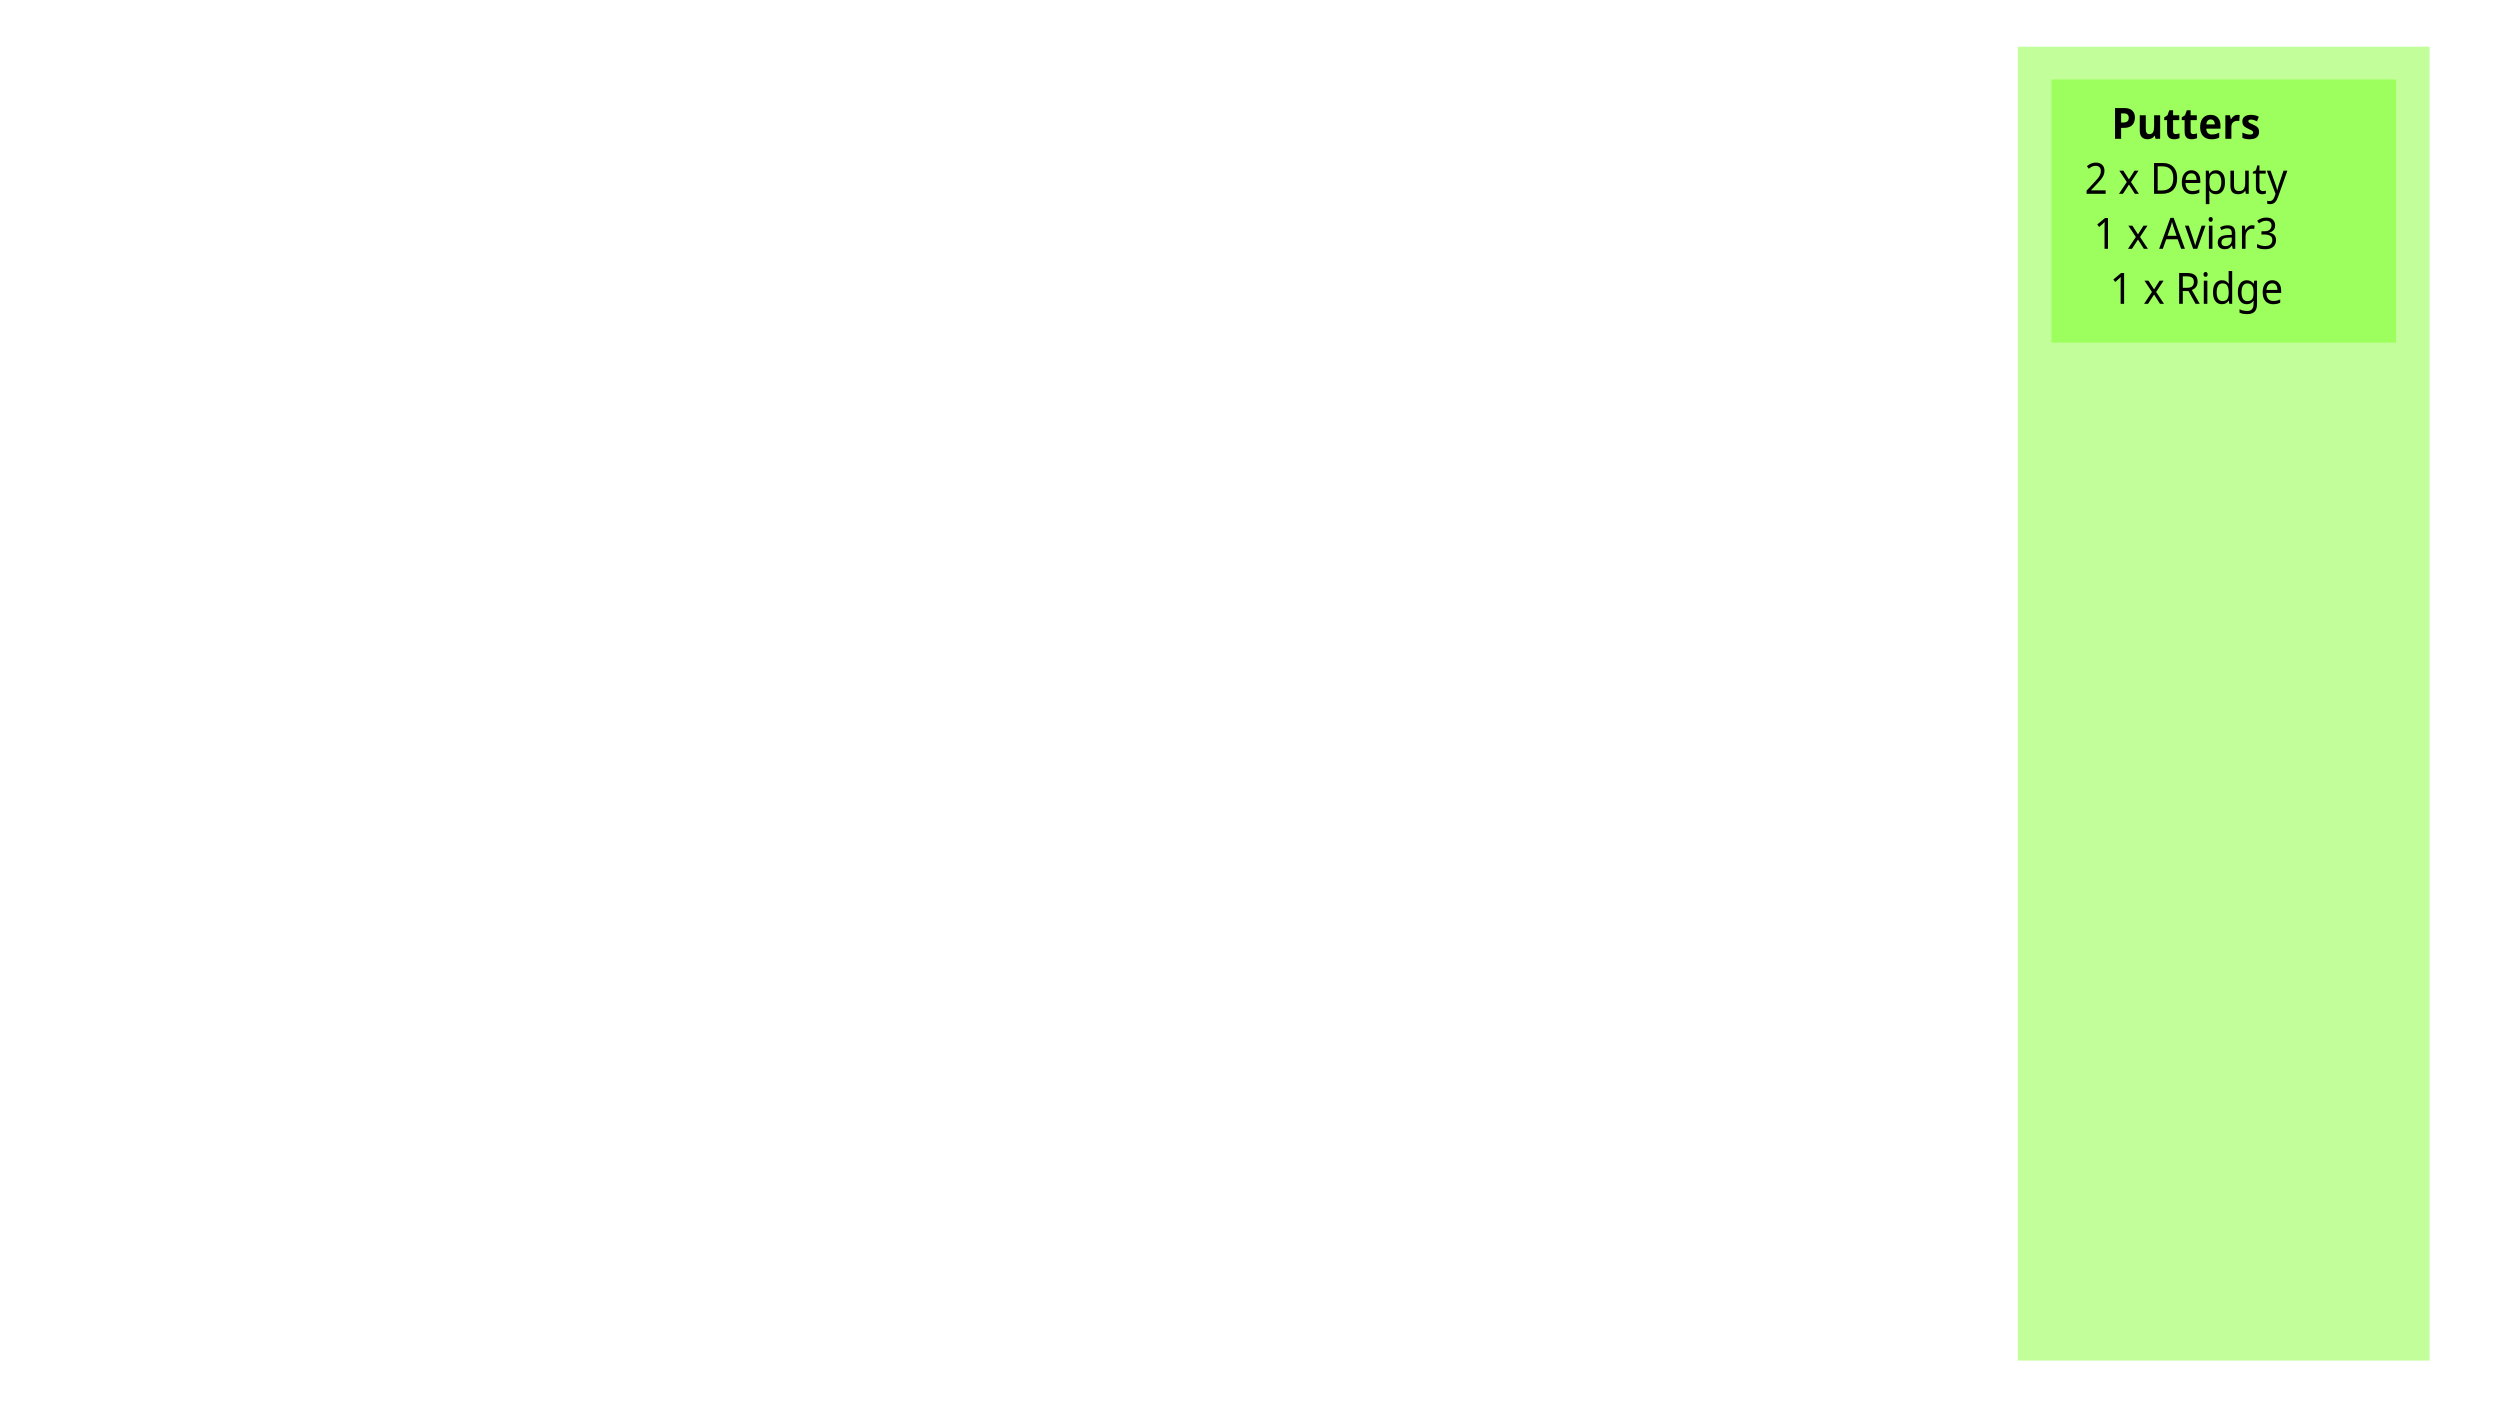
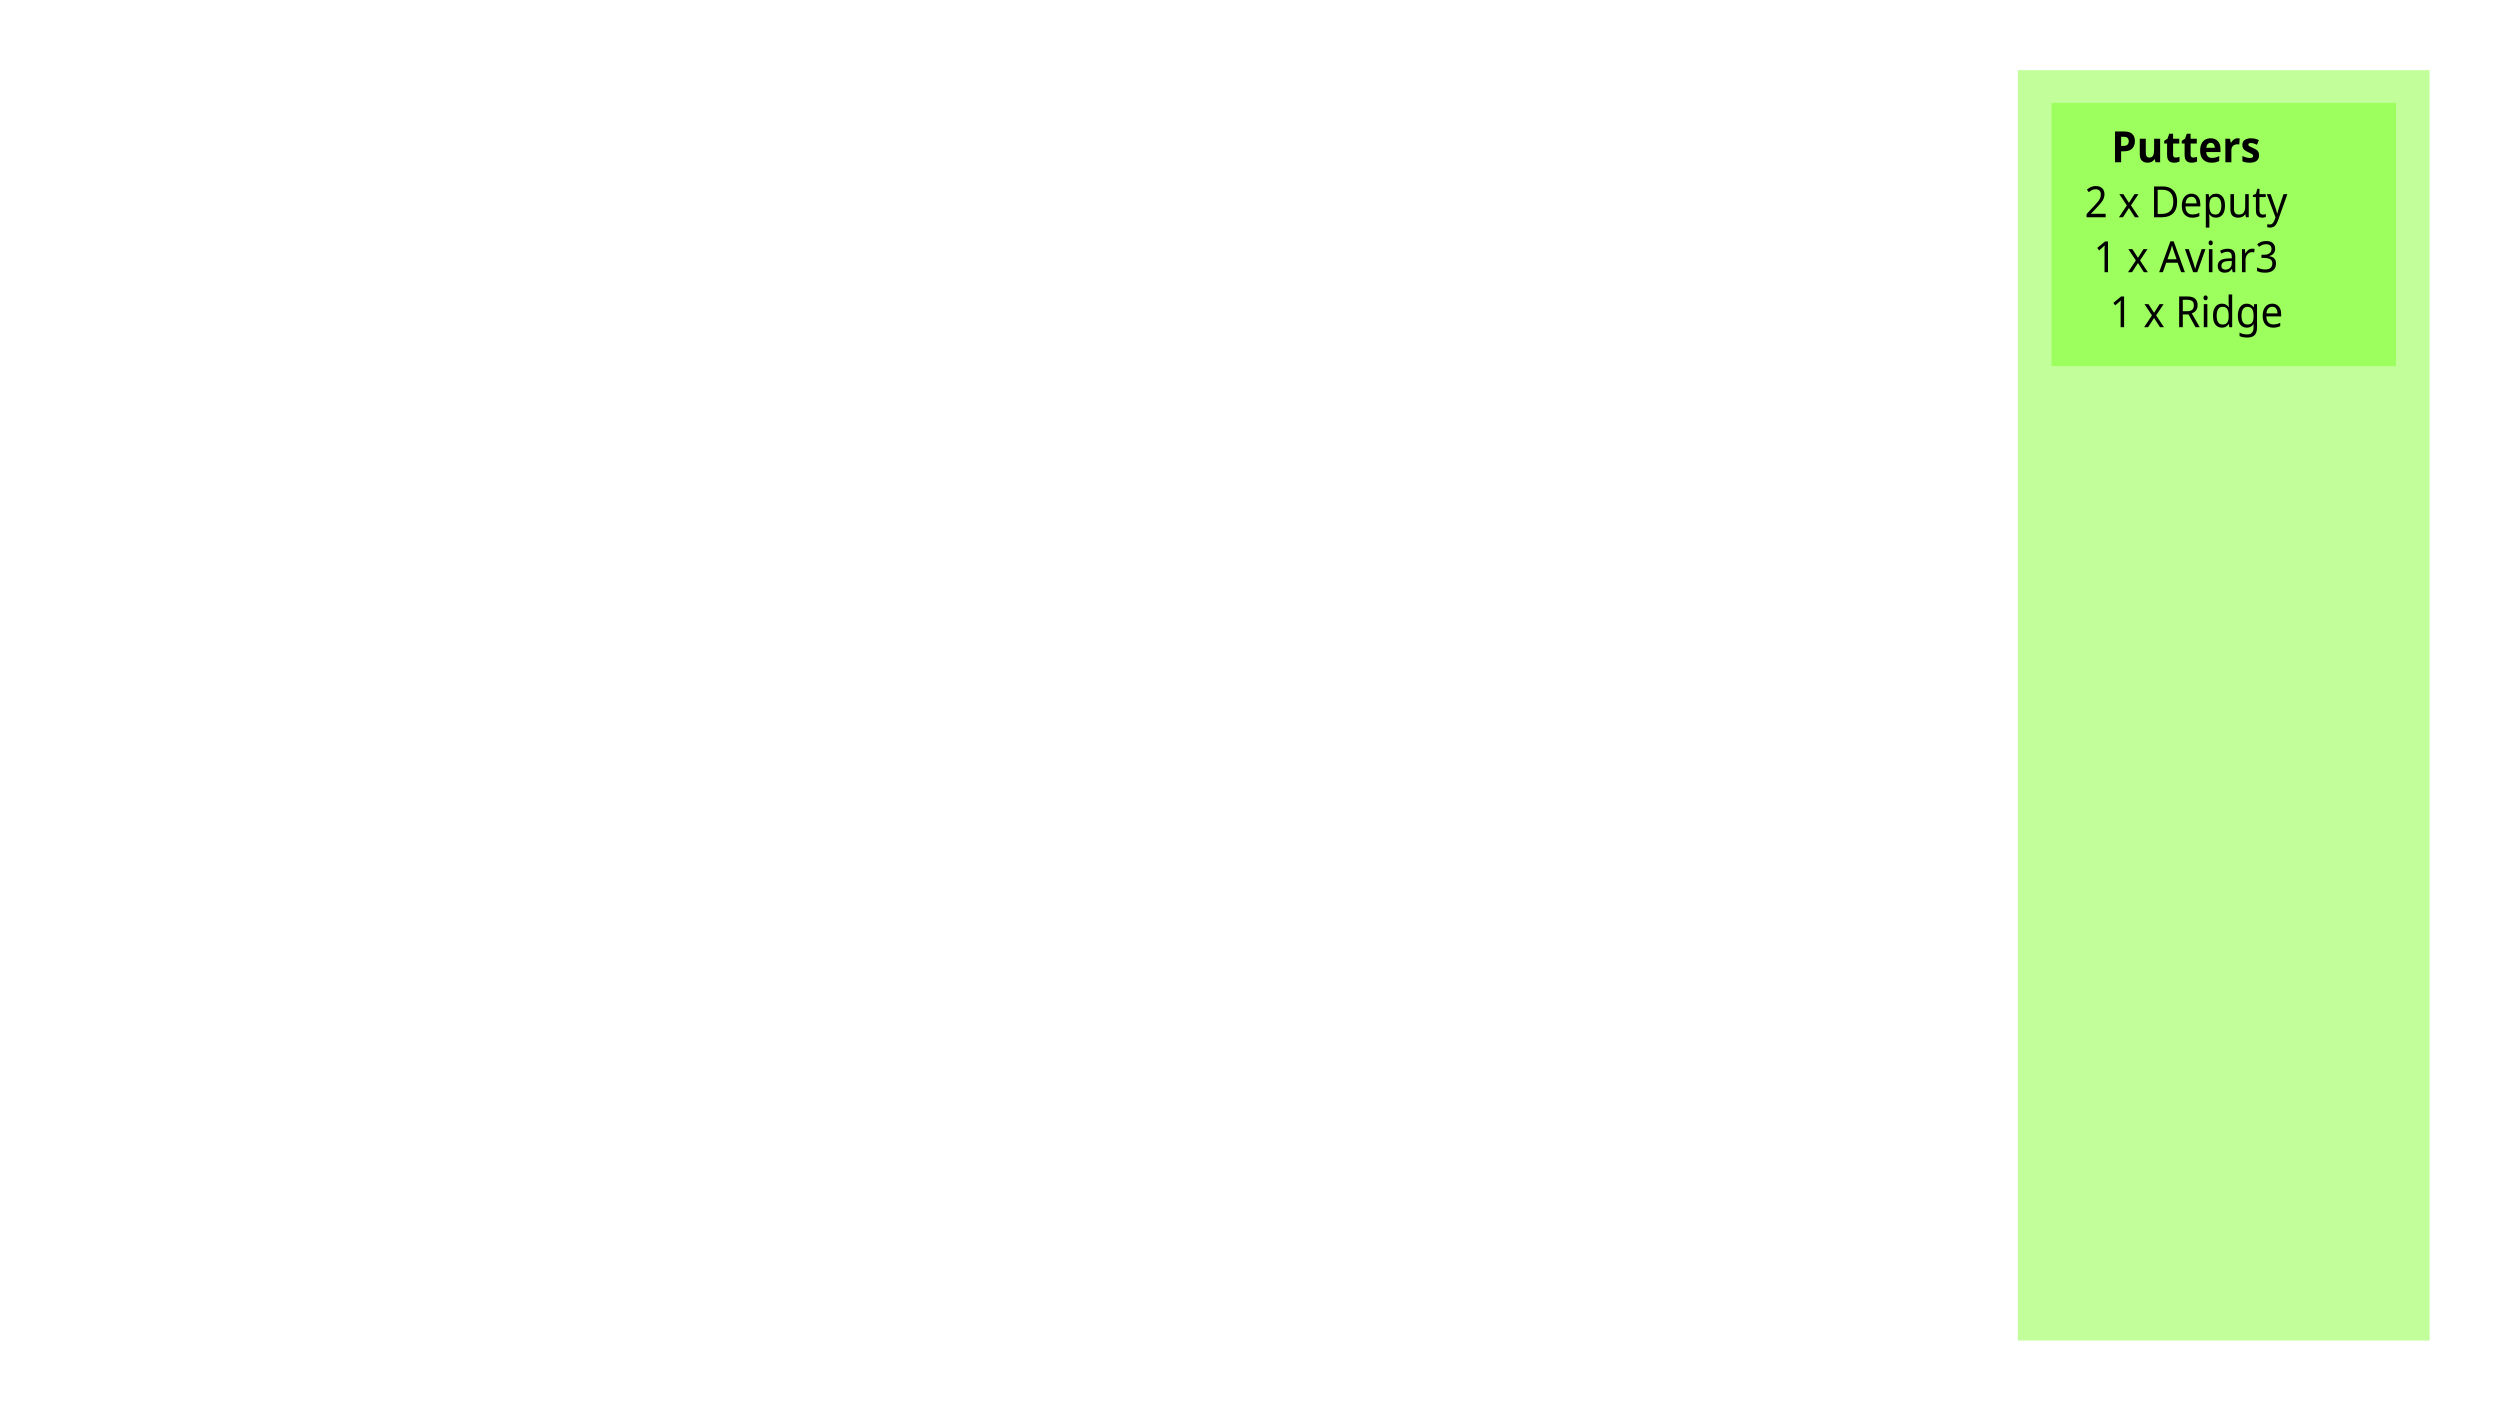
<svg xmlns="http://www.w3.org/2000/svg" width="1920px" height="1080px" viewBox="0 0 1920 1080" version="1.1" id="SVGRoot">
  <defs id="defs815">
    <filter style="color-interpolation-filters:sRGB" id="filter5205" x="-0.037" width="1.074" y="-0.007" height="1.014">
      <feGaussianBlur stdDeviation="2.946" id="feGaussianBlur5207" />
    </filter>
    <clipPath clipPathUnits="userSpaceOnUse" id="clipPath904">
      <g id="use906">
        <rect style="opacity:1;fill:#0000c0;fill-opacity:0.29;stroke-width:1.026" id="rect1100" width="316.222" height="1019.38" x="1574.17" y="28.324" />
        <rect style="opacity:1;fill:#0000c0;fill-opacity:0.29;stroke-width:0.389" id="rect1102" width="264.578" height="175.591" x="1599.993" y="53.749" />
        <rect style="opacity:1;fill:#0000c0;fill-opacity:0.29;stroke-width:0.445" id="rect1104" width="264.578" height="228.824" x="1599.993" y="255.28" />
        <rect style="opacity:1;fill:#0000c0;fill-opacity:0.29;stroke-width:0.448" id="rect1106" width="264.578" height="232.797" x="1599.993" y="507.145" />
        <rect style="opacity:1;fill:#0000c0;fill-opacity:0.29;stroke-width:0.477" id="rect1108" width="264.578" height="263.783" x="1599.993" y="762.189" />
      </g>
    </clipPath>
    <clipPath clipPathUnits="userSpaceOnUse" id="clipPath943">
      <g id="use945">
        <g clip-path="url(#clipPath904)" id="g992">
          <g id="g990">
            <rect style="opacity:1;fill:#0000c0;fill-opacity:0.29;stroke-width:1.026" id="rect980" width="316.222" height="1019.38" x="1574.17" y="28.324" />
            <rect style="opacity:1;fill:#0000c0;fill-opacity:0.29;stroke-width:0.389" id="rect982" width="264.578" height="175.591" x="1599.993" y="53.749" />
            <rect style="opacity:1;fill:#0000c0;fill-opacity:0.29;stroke-width:0.445" id="rect984" width="264.578" height="228.824" x="1599.993" y="255.28" />
            <rect style="opacity:1;fill:#0000c0;fill-opacity:0.29;stroke-width:0.448" id="rect986" width="264.578" height="232.797" x="1599.993" y="507.145" />
            <rect style="opacity:1;fill:#0000c0;fill-opacity:0.29;stroke-width:0.477" id="rect988" width="264.578" height="263.783" x="1599.993" y="762.189" />
          </g>
        </g>
        <text transform="scale(0.9678223,1.033248)" id="text1040" y="82.981" x="1789.028" style="font-style:normal;font-weight:normal;font-size:32.052px;line-height:1.25;font-family:sans-serif;letter-spacing:0px;word-spacing:0px;fill:#000000;fill-opacity:1;stroke:none;stroke-width:0.801" xml:space="preserve">
          <tspan style="font-style:normal;font-variant:normal;font-weight:bold;font-stretch:normal;font-family:'Noto Sans';-inkscape-font-specification:'Noto Sans';text-align:center;text-anchor:middle;stroke-width:0.801" y="82.981" x="1789.028" id="tspan994">Putters</tspan>
          <tspan style="font-style:normal;font-variant:normal;font-weight:normal;font-stretch:normal;font-family:'Noto Sans';-inkscape-font-specification:'Noto Sans';text-align:center;text-anchor:middle;stroke-width:0.801" id="tspan996" y="123.851" x="1789.028">P2</tspan>
          <tspan style="font-style:normal;font-variant:normal;font-weight:normal;font-stretch:normal;font-family:'Noto Sans';-inkscape-font-specification:'Noto Sans';text-align:center;text-anchor:middle;stroke-width:0.801" id="tspan998" y="164.721" x="1789.028">P3X</tspan>
          <tspan style="font-style:normal;font-variant:normal;font-weight:normal;font-stretch:normal;font-family:'Noto Sans';-inkscape-font-specification:'Noto Sans';text-align:center;text-anchor:middle;stroke-width:0.801" id="tspan1000" y="205.591" x="1789.028">Aviar</tspan>
          <tspan style="font-style:normal;font-variant:normal;font-weight:normal;font-stretch:normal;font-family:'Noto Sans';-inkscape-font-specification:'Noto Sans';text-align:center;text-anchor:middle;stroke-width:0.801" id="tspan1002" y="245.656" x="1789.028" />
          <tspan style="font-style:normal;font-variant:normal;font-weight:bold;font-stretch:normal;font-family:'Noto Sans';-inkscape-font-specification:'Noto Sans';text-align:center;text-anchor:middle;stroke-width:0.801" id="tspan1004" y="286.526" x="1789.028">Mid-ranges</tspan>
          <tspan id="tspan1006" style="font-style:normal;font-variant:normal;font-weight:normal;font-stretch:normal;font-family:'Noto Sans';-inkscape-font-specification:'Noto Sans';text-align:center;text-anchor:middle;stroke-width:0.801" y="327.396" x="1789.028">Matrix</tspan>
          <tspan style="font-style:normal;font-variant:normal;font-weight:normal;font-stretch:normal;font-family:'Noto Sans';-inkscape-font-specification:'Noto Sans';text-align:center;text-anchor:middle;stroke-width:0.801" id="tspan1008" y="368.265" x="1789.028">Shark3</tspan>
          <tspan style="font-style:normal;font-variant:normal;font-weight:normal;font-stretch:normal;font-family:'Noto Sans';-inkscape-font-specification:'Noto Sans';text-align:center;text-anchor:middle;stroke-width:0.801" id="tspan1010" y="409.135" x="1789.028">MD4</tspan>
          <tspan style="font-style:normal;font-variant:normal;font-weight:normal;font-stretch:normal;font-family:'Noto Sans';-inkscape-font-specification:'Noto Sans';text-align:center;text-anchor:middle;stroke-width:0.801" id="tspan1012" y="450.005" x="1789.028">Justice</tspan>
          <tspan style="font-style:normal;font-variant:normal;font-weight:normal;font-stretch:normal;font-family:'Noto Sans';-inkscape-font-specification:'Noto Sans';text-align:center;text-anchor:middle;stroke-width:0.801" id="tspan1014" y="490.07" x="1789.028" />
          <tspan style="font-style:normal;font-variant:normal;font-weight:bold;font-stretch:normal;font-family:'Noto Sans';-inkscape-font-specification:'Noto Sans';text-align:center;text-anchor:middle;stroke-width:0.801" id="tspan1016" y="530.94" x="1789.028">Fairway drivers</tspan>
          <tspan id="tspan1018" style="font-style:normal;font-variant:normal;font-weight:normal;font-stretch:normal;font-family:'Noto Sans';-inkscape-font-specification:'Noto Sans';text-align:center;text-anchor:middle;stroke-width:0.801" y="571.81" x="1789.028">FD2</tspan>
          <tspan style="font-style:normal;font-variant:normal;font-weight:normal;font-stretch:normal;font-family:'Noto Sans';-inkscape-font-specification:'Noto Sans';text-align:center;text-anchor:middle;stroke-width:0.801" id="tspan1020" y="612.679" x="1789.028">Underworld</tspan>
          <tspan style="font-style:normal;font-variant:normal;font-weight:normal;font-stretch:normal;font-family:'Noto Sans';-inkscape-font-specification:'Noto Sans';text-align:center;text-anchor:middle;stroke-width:0.801" id="tspan1022" y="653.549" x="1789.028">Getaway</tspan>
          <tspan style="font-style:normal;font-variant:normal;font-weight:normal;font-stretch:normal;font-family:'Noto Sans';-inkscape-font-specification:'Noto Sans';text-align:center;text-anchor:middle;stroke-width:0.801" id="tspan1024" y="694.419" x="1789.028">Thunderbird</tspan>
          <tspan style="font-style:normal;font-variant:normal;font-weight:normal;font-stretch:normal;font-family:'Noto Sans';-inkscape-font-specification:'Noto Sans';text-align:center;text-anchor:middle;stroke-width:0.801" id="tspan1026" y="734.484" x="1789.028" />
          <tspan style="font-style:normal;font-variant:normal;font-weight:bold;font-stretch:normal;font-family:'Noto Sans';-inkscape-font-specification:'Noto Sans';text-align:center;text-anchor:middle;stroke-width:0.801" id="tspan1028" y="775.354" x="1789.028">Distance drivers</tspan>
          <tspan id="tspan1030" style="font-style:normal;font-variant:normal;font-weight:normal;font-stretch:normal;font-family:'Noto Sans';-inkscape-font-specification:'Noto Sans';text-align:center;text-anchor:middle;stroke-width:0.801" y="816.224" x="1789.028">Sorcerer</tspan>
          <tspan style="font-style:normal;font-variant:normal;font-weight:normal;font-stretch:normal;font-family:'Noto Sans';-inkscape-font-specification:'Noto Sans';text-align:center;text-anchor:middle;stroke-width:0.801" id="tspan1032" y="857.094" x="1789.028">Destroyer</tspan>
          <tspan style="font-style:normal;font-variant:normal;font-weight:normal;font-stretch:normal;font-family:'Noto Sans';-inkscape-font-specification:'Noto Sans';text-align:center;text-anchor:middle;stroke-width:0.801" id="tspan1034" y="897.963" x="1789.028">PD2</tspan>
          <tspan style="font-style:normal;font-variant:normal;font-weight:normal;font-stretch:normal;font-family:'Noto Sans';-inkscape-font-specification:'Noto Sans';text-align:center;text-anchor:middle;stroke-width:0.801" id="tspan1036" y="938.833" x="1789.028">World</tspan>
          <tspan style="font-style:normal;font-variant:normal;font-weight:normal;font-stretch:normal;font-family:'Noto Sans';-inkscape-font-specification:'Noto Sans';text-align:center;text-anchor:middle;stroke-width:0.801" id="tspan1038" y="979.703" x="1789.028">Queen</tspan>
        </text>
      </g>
    </clipPath>
    <clipPath clipPathUnits="userSpaceOnUse" id="clipPath1921">
      <g id="use1923">
        <rect y="257.266" x="1599.993" height="228.824" width="264.578" id="rect2080" style="opacity:1;fill:#0000c0;fill-opacity:0.29;stroke-width:0.445" />
        <text xml:space="preserve" style="font-style:normal;font-weight:normal;font-size:32.052px;line-height:1.25;font-family:sans-serif;letter-spacing:0px;word-spacing:0px;fill:#000000;fill-opacity:1;stroke:none;stroke-width:0.801" x="1789.028" y="287.113" id="text2092" transform="scale(0.9678223,1.033248)">
          <tspan x="1789.028" y="287.113" id="tspan2082" style="font-style:normal;font-variant:normal;font-weight:bold;font-stretch:normal;font-family:'Noto Sans';-inkscape-font-specification:'Noto Sans';text-align:center;text-anchor:middle;stroke-width:0.801">Mid-ranges</tspan>
          <tspan x="1789.028" y="327.983" style="font-style:normal;font-variant:normal;font-weight:normal;font-stretch:normal;font-family:'Noto Sans';-inkscape-font-specification:'Noto Sans';text-align:center;text-anchor:middle;stroke-width:0.801" id="tspan2084">Matrix</tspan>
          <tspan x="1789.028" y="368.853" id="tspan2086" style="font-style:normal;font-variant:normal;font-weight:normal;font-stretch:normal;font-family:'Noto Sans';-inkscape-font-specification:'Noto Sans';text-align:center;text-anchor:middle;stroke-width:0.801">Shark3</tspan>
          <tspan x="1789.028" y="409.723" id="tspan2088" style="font-style:normal;font-variant:normal;font-weight:normal;font-stretch:normal;font-family:'Noto Sans';-inkscape-font-specification:'Noto Sans';text-align:center;text-anchor:middle;stroke-width:0.801">MD4</tspan>
          <tspan x="1789.028" y="450.593" id="tspan2090" style="font-style:normal;font-variant:normal;font-weight:normal;font-stretch:normal;font-family:'Noto Sans';-inkscape-font-specification:'Noto Sans';text-align:center;text-anchor:middle;stroke-width:0.801">Justice</tspan>
        </text>
      </g>
    </clipPath>
    <clipPath clipPathUnits="userSpaceOnUse" id="clipPath1936">
      <g id="use1938">
        <rect y="520.368" x="1599.993" height="221.56" width="264.578" id="rect2057" style="opacity:1;fill:#0000c0;fill-opacity:0.29;stroke-width:0.437" />
        <text xml:space="preserve" style="font-style:normal;font-weight:normal;font-size:32.052px;line-height:1.25;font-family:sans-serif;letter-spacing:0px;word-spacing:0px;fill:#000000;fill-opacity:1;stroke:none;stroke-width:0.801" x="1789.028" y="541.119" id="text2069" transform="scale(0.9678223,1.033248)">
          <tspan x="1789.028" y="541.119" id="tspan2059" style="font-style:normal;font-variant:normal;font-weight:bold;font-stretch:normal;font-family:'Noto Sans';-inkscape-font-specification:'Noto Sans';text-align:center;text-anchor:middle;stroke-width:0.801">Fairway drivers</tspan>
          <tspan x="1789.028" y="581.989" style="font-style:normal;font-variant:normal;font-weight:normal;font-stretch:normal;font-family:'Noto Sans';-inkscape-font-specification:'Noto Sans';text-align:center;text-anchor:middle;stroke-width:0.801" id="tspan2061">FD2</tspan>
          <tspan x="1789.028" y="622.859" id="tspan2063" style="font-style:normal;font-variant:normal;font-weight:normal;font-stretch:normal;font-family:'Noto Sans';-inkscape-font-specification:'Noto Sans';text-align:center;text-anchor:middle;stroke-width:0.801">Underworld</tspan>
          <tspan x="1789.028" y="663.728" id="tspan2065" style="font-style:normal;font-variant:normal;font-weight:normal;font-stretch:normal;font-family:'Noto Sans';-inkscape-font-specification:'Noto Sans';text-align:center;text-anchor:middle;stroke-width:0.801">Getaway</tspan>
          <tspan x="1789.028" y="704.598" id="tspan2067" style="font-style:normal;font-variant:normal;font-weight:normal;font-stretch:normal;font-family:'Noto Sans';-inkscape-font-specification:'Noto Sans';text-align:center;text-anchor:middle;stroke-width:0.801">Thunderbird</tspan>
        </text>
      </g>
    </clipPath>
    <clipPath clipPathUnits="userSpaceOnUse" id="clipPath1952">
      <g id="use1954">
        <rect y="764.175" x="1599.993" height="263.783" width="264.578" id="rect2031" style="opacity:1;fill:#0000c0;fill-opacity:0.29;stroke-width:0.477" />
        <text xml:space="preserve" style="font-style:normal;font-weight:normal;font-size:32.052px;line-height:1.25;font-family:sans-serif;letter-spacing:0px;word-spacing:0px;fill:#000000;fill-opacity:1;stroke:none;stroke-width:0.801" x="1789.028" y="774.514" id="text2045" transform="scale(0.9678223,1.033248)">
          <tspan x="1789.028" y="774.514" id="tspan2033" style="font-style:normal;font-variant:normal;font-weight:bold;font-stretch:normal;font-family:'Noto Sans';-inkscape-font-specification:'Noto Sans';text-align:center;text-anchor:middle;stroke-width:0.801">Distance drivers</tspan>
          <tspan x="1789.028" y="815.384" style="font-style:normal;font-variant:normal;font-weight:normal;font-stretch:normal;font-family:'Noto Sans';-inkscape-font-specification:'Noto Sans';text-align:center;text-anchor:middle;stroke-width:0.801" id="tspan2035">Sorcerer</tspan>
          <tspan x="1789.028" y="856.254" id="tspan2037" style="font-style:normal;font-variant:normal;font-weight:normal;font-stretch:normal;font-family:'Noto Sans';-inkscape-font-specification:'Noto Sans';text-align:center;text-anchor:middle;stroke-width:0.801">Destroyer</tspan>
          <tspan x="1789.028" y="897.124" id="tspan2039" style="font-style:normal;font-variant:normal;font-weight:normal;font-stretch:normal;font-family:'Noto Sans';-inkscape-font-specification:'Noto Sans';text-align:center;text-anchor:middle;stroke-width:0.801">PD2</tspan>
          <tspan x="1789.028" y="937.993" id="tspan2041" style="font-style:normal;font-variant:normal;font-weight:normal;font-stretch:normal;font-family:'Noto Sans';-inkscape-font-specification:'Noto Sans';text-align:center;text-anchor:middle;stroke-width:0.801">World</tspan>
          <tspan x="1789.028" y="978.863" id="tspan2043" style="font-style:normal;font-variant:normal;font-weight:normal;font-stretch:normal;font-family:'Noto Sans';-inkscape-font-specification:'Noto Sans';text-align:center;text-anchor:middle;stroke-width:0.801">Queen</tspan>
        </text>
      </g>
    </clipPath>
    <clipPath clipPathUnits="userSpaceOnUse" id="clipPath1966">
      <g id="use1968">
        <rect y="55.735" x="1599.993" height="175.591" width="264.578" id="rect1986" style="opacity:1;fill:#0000c0;fill-opacity:0.29;stroke-width:0.389" />
        <text xml:space="preserve" style="font-style:normal;font-weight:normal;font-size:32.052px;line-height:1.25;font-family:sans-serif;letter-spacing:0px;word-spacing:0px;fill:#000000;fill-opacity:1;stroke:none;stroke-width:0.801" x="1789.028" y="88.889" id="text1996" transform="scale(0.9678223,1.033248)">
          <tspan id="tspan1988" x="1789.028" y="88.889" style="font-style:normal;font-variant:normal;font-weight:bold;font-stretch:normal;font-family:'Noto Sans';-inkscape-font-specification:'Noto Sans';text-align:center;text-anchor:middle;stroke-width:0.801">Putters</tspan>
          <tspan x="1789.028" y="129.759" id="tspan1990" style="font-style:normal;font-variant:normal;font-weight:normal;font-stretch:normal;font-family:'Noto Sans';-inkscape-font-specification:'Noto Sans';text-align:center;text-anchor:middle;stroke-width:0.801">P2</tspan>
          <tspan x="1789.028" y="170.629" id="tspan1992" style="font-style:normal;font-variant:normal;font-weight:normal;font-stretch:normal;font-family:'Noto Sans';-inkscape-font-specification:'Noto Sans';text-align:center;text-anchor:middle;stroke-width:0.801">P3X</tspan>
          <tspan x="1789.028" y="211.499" id="tspan1994" style="font-style:normal;font-variant:normal;font-weight:normal;font-stretch:normal;font-family:'Noto Sans';-inkscape-font-specification:'Noto Sans';text-align:center;text-anchor:middle;stroke-width:0.801">Aviar</tspan>
        </text>
      </g>
    </clipPath>
    <clipPath clipPathUnits="userSpaceOnUse" id="clipPath1147">
      <g id="use1149">
        <rect style="opacity:1;fill:#64ff00;fill-opacity:0.392;stroke-width:0.411" id="rect1202" width="264.578" height="195.816" x="1599.993" y="55.735" />
        <text transform="scale(0.9678223,1.033248)" id="text1212" y="94.991" x="1789.102" style="font-style:normal;font-weight:normal;font-size:32.052px;line-height:1.25;font-family:sans-serif;letter-spacing:0px;word-spacing:0px;fill:#000000;fill-opacity:1;stroke:none;stroke-width:0.801" xml:space="preserve">
          <tspan style="font-style:normal;font-variant:normal;font-weight:bold;font-stretch:normal;font-family:'Noto Sans';-inkscape-font-specification:'Noto Sans';text-align:center;text-anchor:middle;stroke-width:0.801" y="94.991" x="1789.102" id="tspan1204">Putters</tspan>
          <tspan style="font-style:normal;font-variant:normal;font-weight:normal;font-stretch:normal;font-family:'Noto Sans';-inkscape-font-specification:'Noto Sans';text-align:center;text-anchor:middle;stroke-width:0.801" id="tspan1206" y="135.861" x="1789.102">2 x Deputy</tspan>
          <tspan style="font-style:normal;font-variant:normal;font-weight:normal;font-stretch:normal;font-family:'Noto Sans';-inkscape-font-specification:'Noto Sans';text-align:center;text-anchor:middle;stroke-width:0.801" id="tspan1208" y="176.73" x="1789.102">1 x Aviar3</tspan>
          <tspan style="font-style:normal;font-variant:normal;font-weight:normal;font-stretch:normal;font-family:'Noto Sans';-inkscape-font-specification:'Noto Sans';text-align:center;text-anchor:middle;stroke-width:0.801" id="tspan1210" y="217.6" x="1789.102">1 x Ridge</tspan>
        </text>
      </g>
    </clipPath>
    <clipPath clipPathUnits="userSpaceOnUse" id="clipPath1162">
      <g id="use1164">
        <rect style="opacity:1;fill:#64ff00;fill-opacity:0.392;stroke-width:0.448" id="rect1230" width="264.578" height="232.757" x="1601.116" y="295.894" />
        <text transform="scale(0.9678223,1.033248)" id="text1242" y="329.446" x="1790.981" style="font-style:normal;font-weight:normal;font-size:32.052px;line-height:1.25;font-family:sans-serif;letter-spacing:0px;word-spacing:0px;fill:#000000;fill-opacity:1;stroke:none;stroke-width:0.801" xml:space="preserve">
          <tspan style="font-style:normal;font-variant:normal;font-weight:bold;font-stretch:normal;font-family:'Noto Sans';-inkscape-font-specification:'Noto Sans';text-align:center;text-anchor:middle;stroke-width:0.801" id="tspan1232" y="329.446" x="1790.981">Mid-ranges</tspan>
          <tspan id="tspan1234" style="font-style:normal;font-variant:normal;font-weight:normal;font-stretch:normal;font-family:'Noto Sans';-inkscape-font-specification:'Noto Sans';text-align:center;text-anchor:middle;stroke-width:0.801" y="370.316" x="1790.981">1 x Wolf</tspan>
          <tspan style="font-style:normal;font-variant:normal;font-weight:normal;font-stretch:normal;font-family:'Noto Sans';-inkscape-font-specification:'Noto Sans';text-align:center;text-anchor:middle;stroke-width:0.801" id="tspan1236" y="411.186" x="1790.981">1 x Roc3</tspan>
          <tspan style="font-style:normal;font-variant:normal;font-weight:normal;font-stretch:normal;font-family:'Noto Sans';-inkscape-font-specification:'Noto Sans';text-align:center;text-anchor:middle;stroke-width:0.801" id="tspan1238" y="452.056" x="1790.981">2 x Compass</tspan>
          <tspan style="font-style:normal;font-variant:normal;font-weight:normal;font-stretch:normal;font-family:'Noto Sans';-inkscape-font-specification:'Noto Sans';text-align:center;text-anchor:middle;stroke-width:0.801" id="tspan1240" y="492.926" x="1790.981">1 x MD4</tspan>
        </text>
      </g>
    </clipPath>
    <clipPath clipPathUnits="userSpaceOnUse" id="clipPath1178">
      <g id="use1180">
        <rect style="opacity:1;fill:#64ff00;fill-opacity:0.392;stroke-width:0.488" id="rect1262" width="264.578" height="276.167" x="1597.184" y="572.432" />
        <text transform="scale(0.9678223,1.033248)" id="text1276" y="597.497" x="1786.125" style="font-style:normal;font-weight:normal;font-size:32.052px;line-height:1.25;font-family:sans-serif;letter-spacing:0px;word-spacing:0px;fill:#000000;fill-opacity:1;stroke:none;stroke-width:0.801" xml:space="preserve">
          <tspan style="font-style:normal;font-variant:normal;font-weight:bold;font-stretch:normal;font-family:'Noto Sans';-inkscape-font-specification:'Noto Sans';text-align:center;text-anchor:middle;stroke-width:0.801" id="tspan1264" y="597.497" x="1786.125">Fairway drivers</tspan>
          <tspan id="tspan1266" style="font-style:normal;font-variant:normal;font-weight:normal;font-stretch:normal;font-family:'Noto Sans';-inkscape-font-specification:'Noto Sans';text-align:center;text-anchor:middle;stroke-width:0.801" y="638.367" x="1786.125">1 x Underworld</tspan>
          <tspan style="font-style:normal;font-variant:normal;font-weight:normal;font-stretch:normal;font-family:'Noto Sans';-inkscape-font-specification:'Noto Sans';text-align:center;text-anchor:middle;stroke-width:0.801" id="tspan1268" y="679.237" x="1786.125">1 x Archangel</tspan>
          <tspan style="font-style:normal;font-variant:normal;font-weight:normal;font-stretch:normal;font-family:'Noto Sans';-inkscape-font-specification:'Noto Sans';text-align:center;text-anchor:middle;stroke-width:0.801" id="tspan1270" y="720.107" x="1786.125">2 x FD</tspan>
          <tspan style="font-style:normal;font-variant:normal;font-weight:normal;font-stretch:normal;font-family:'Noto Sans';-inkscape-font-specification:'Noto Sans';text-align:center;text-anchor:middle;stroke-width:0.801" id="tspan1272" y="760.976" x="1786.125">1 x Explorer</tspan>
          <tspan id="tspan1274" style="font-style:normal;font-variant:normal;font-weight:normal;font-stretch:normal;font-family:'Noto Sans';-inkscape-font-specification:'Noto Sans';text-align:center;text-anchor:middle;stroke-width:0.801" y="801.846" x="1786.125">2 x FD3</tspan>
        </text>
      </g>
    </clipPath>
    <clipPath clipPathUnits="userSpaceOnUse" id="clipPath1191">
      <g id="use1193">
        <rect style="opacity:1;fill:#64ff00;fill-opacity:0.392;stroke-width:0.362" id="rect1294" width="264.578" height="151.539" x="1598.307" y="862.955" />
        <text transform="scale(0.9678223,1.033248)" id="text1302" y="879.829" x="1787.286" style="font-style:normal;font-weight:normal;font-size:32.052px;line-height:1.25;font-family:sans-serif;letter-spacing:0px;word-spacing:0px;fill:#000000;fill-opacity:1;stroke:none;stroke-width:0.801" xml:space="preserve">
          <tspan style="font-style:normal;font-variant:normal;font-weight:bold;font-stretch:normal;font-family:'Noto Sans';-inkscape-font-specification:'Noto Sans';text-align:center;text-anchor:middle;stroke-width:0.801" id="tspan1296" y="879.829" x="1787.286">Distance drivers</tspan>
          <tspan style="font-style:normal;font-variant:normal;font-weight:normal;font-stretch:normal;font-family:'Noto Sans';-inkscape-font-specification:'Noto Sans';text-align:center;text-anchor:middle;stroke-width:0.801" id="tspan1298" y="920.699" x="1787.286">3 x Destroyer</tspan>
          <tspan style="font-style:normal;font-variant:normal;font-weight:normal;font-stretch:normal;font-family:'Noto Sans';-inkscape-font-specification:'Noto Sans';text-align:center;text-anchor:middle;stroke-width:0.801" id="tspan1300" y="961.568" x="1787.286">2 x PD2</tspan>
        </text>
      </g>
    </clipPath>
    <clipPath clipPathUnits="userSpaceOnUse" id="clipPath1322">
      <g id="use1324">
        <rect style="opacity:1;fill:#64ff00;fill-opacity:0.392;stroke-width:0.456" id="rect1558" width="264.578" height="240.702" x="1575.534" y="277.766" />
        <text transform="scale(0.9678223,1.033248)" id="text1570" y="315.747" x="1764.549" style="font-style:normal;font-weight:normal;font-size:32.052px;line-height:1.25;font-family:sans-serif;letter-spacing:0px;word-spacing:0px;fill:#000000;fill-opacity:1;stroke:none;stroke-width:0.801" xml:space="preserve">
          <tspan style="font-style:normal;font-variant:normal;font-weight:bold;font-stretch:normal;font-family:'Noto Sans';-inkscape-font-specification:'Noto Sans';text-align:center;text-anchor:middle;stroke-width:0.801" id="tspan1560" y="315.747" x="1764.549">Mid-ranges</tspan>
          <tspan id="tspan1562" style="font-style:normal;font-variant:normal;font-weight:normal;font-stretch:normal;font-family:'Noto Sans';-inkscape-font-specification:'Noto Sans';text-align:center;text-anchor:middle;stroke-width:0.801" y="356.617" x="1764.549">1 x Wolf</tspan>
          <tspan style="font-style:normal;font-variant:normal;font-weight:normal;font-stretch:normal;font-family:'Noto Sans';-inkscape-font-specification:'Noto Sans';text-align:center;text-anchor:middle;stroke-width:0.801" id="tspan1564" y="397.486" x="1764.549">1 x Roc3</tspan>
          <tspan style="font-style:normal;font-variant:normal;font-weight:normal;font-stretch:normal;font-family:'Noto Sans';-inkscape-font-specification:'Noto Sans';text-align:center;text-anchor:middle;stroke-width:0.801" id="tspan1566" y="438.356" x="1764.549">2 x Compass</tspan>
          <tspan style="font-style:normal;font-variant:normal;font-weight:normal;font-stretch:normal;font-family:'Noto Sans';-inkscape-font-specification:'Noto Sans';text-align:center;text-anchor:middle;stroke-width:0.801" id="tspan1568" y="479.226" x="1764.549">1 x MD4</tspan>
        </text>
      </g>
    </clipPath>
    <clipPath clipPathUnits="userSpaceOnUse" id="clipPath1336">
      <g id="use1338">
        <rect style="opacity:1;fill:#64ff00;fill-opacity:0.392;stroke-width:0.418" id="rect1588" width="264.578" height="202.172" x="1575.534" y="55.735" />
        <text transform="scale(0.9678223,1.033248)" id="text1598" y="98.067" x="1763.831" style="font-style:normal;font-weight:normal;font-size:32.052px;line-height:1.25;font-family:sans-serif;letter-spacing:0px;word-spacing:0px;fill:#000000;fill-opacity:1;stroke:none;stroke-width:0.801" xml:space="preserve">
          <tspan style="font-style:normal;font-variant:normal;font-weight:bold;font-stretch:normal;font-family:'Noto Sans';-inkscape-font-specification:'Noto Sans';text-align:center;text-anchor:middle;stroke-width:0.801" y="98.067" x="1763.831" id="tspan1590">Putters</tspan>
          <tspan style="font-style:normal;font-variant:normal;font-weight:normal;font-stretch:normal;font-family:'Noto Sans';-inkscape-font-specification:'Noto Sans';text-align:center;text-anchor:middle;stroke-width:0.801" id="tspan1592" y="138.936" x="1763.831">2 x Deputy</tspan>
          <tspan style="font-style:normal;font-variant:normal;font-weight:normal;font-stretch:normal;font-family:'Noto Sans';-inkscape-font-specification:'Noto Sans';text-align:center;text-anchor:middle;stroke-width:0.801" id="tspan1594" y="179.806" x="1763.831">1 x Aviar3</tspan>
          <tspan style="font-style:normal;font-variant:normal;font-weight:normal;font-stretch:normal;font-family:'Noto Sans';-inkscape-font-specification:'Noto Sans';text-align:center;text-anchor:middle;stroke-width:0.801" id="tspan1596" y="220.676" x="1763.831">1 x Ridge</tspan>
        </text>
      </g>
    </clipPath>
    <clipPath clipPathUnits="userSpaceOnUse" id="clipPath1352">
      <g id="use1354">
        <rect style="opacity:1;fill:#64ff00;fill-opacity:0.392;stroke-width:0.495" id="rect1617" width="264.578" height="284.112" x="1575.534" y="544.683" />
        <text transform="scale(0.9678223,1.033248)" id="text1631" y="574.486" x="1763.756" style="font-style:normal;font-weight:normal;font-size:32.052px;line-height:1.25;font-family:sans-serif;letter-spacing:0px;word-spacing:0px;fill:#000000;fill-opacity:1;stroke:none;stroke-width:0.801" xml:space="preserve">
          <tspan style="font-style:normal;font-variant:normal;font-weight:bold;font-stretch:normal;font-family:'Noto Sans';-inkscape-font-specification:'Noto Sans';text-align:center;text-anchor:middle;stroke-width:0.801" id="tspan1619" y="574.486" x="1763.756">Fairway drivers</tspan>
          <tspan id="tspan1621" style="font-style:normal;font-variant:normal;font-weight:normal;font-stretch:normal;font-family:'Noto Sans';-inkscape-font-specification:'Noto Sans';text-align:center;text-anchor:middle;stroke-width:0.801" y="615.356" x="1763.756">1 x Underworld</tspan>
          <tspan style="font-style:normal;font-variant:normal;font-weight:normal;font-stretch:normal;font-family:'Noto Sans';-inkscape-font-specification:'Noto Sans';text-align:center;text-anchor:middle;stroke-width:0.801" id="tspan1623" y="656.226" x="1763.756">1 x Archangel</tspan>
          <tspan style="font-style:normal;font-variant:normal;font-weight:normal;font-stretch:normal;font-family:'Noto Sans';-inkscape-font-specification:'Noto Sans';text-align:center;text-anchor:middle;stroke-width:0.801" id="tspan1625" y="697.096" x="1763.756">2 x FD</tspan>
          <tspan style="font-style:normal;font-variant:normal;font-weight:normal;font-stretch:normal;font-family:'Noto Sans';-inkscape-font-specification:'Noto Sans';text-align:center;text-anchor:middle;stroke-width:0.801" id="tspan1627" y="737.966" x="1763.756">1 x Explorer</tspan>
          <tspan id="tspan1629" style="font-style:normal;font-variant:normal;font-weight:normal;font-stretch:normal;font-family:'Noto Sans';-inkscape-font-specification:'Noto Sans';text-align:center;text-anchor:middle;stroke-width:0.801" y="778.836" x="1763.756">2 x FD3</tspan>
        </text>
      </g>
    </clipPath>
    <clipPath clipPathUnits="userSpaceOnUse" id="clipPath1365">
      <g id="use1367">
        <rect style="opacity:1;fill:#64ff00;fill-opacity:0.392;stroke-width:0.374" id="rect1649" width="264.578" height="161.868" x="1575.534" y="852.627" />
        <text transform="scale(0.9678223,1.033248)" id="text1657" y="874.831" x="1763.756" style="font-style:normal;font-weight:normal;font-size:32.052px;line-height:1.25;font-family:sans-serif;letter-spacing:0px;word-spacing:0px;fill:#000000;fill-opacity:1;stroke:none;stroke-width:0.801" xml:space="preserve">
          <tspan style="font-style:normal;font-variant:normal;font-weight:bold;font-stretch:normal;font-family:'Noto Sans';-inkscape-font-specification:'Noto Sans';text-align:center;text-anchor:middle;stroke-width:0.801" id="tspan1651" y="874.831" x="1763.756">Distance drivers</tspan>
          <tspan style="font-style:normal;font-variant:normal;font-weight:normal;font-stretch:normal;font-family:'Noto Sans';-inkscape-font-specification:'Noto Sans';text-align:center;text-anchor:middle;stroke-width:0.801" id="tspan1653" y="915.7" x="1763.756">3 x Destroyer</tspan>
          <tspan style="font-style:normal;font-variant:normal;font-weight:normal;font-stretch:normal;font-family:'Noto Sans';-inkscape-font-specification:'Noto Sans';text-align:center;text-anchor:middle;stroke-width:0.801" id="tspan1655" y="956.57" x="1763.756">2 x PD2</tspan>
        </text>
      </g>
    </clipPath>
    <clipPath clipPathUnits="userSpaceOnUse" id="clipPath1407">
      <g id="use1409">
        <g transform="translate(0,9.1552734e-5)" clip-path="url(#clipPath1336)" id="g1460">
          <g id="g1458">
            <rect style="opacity:1;fill:#64ff00;fill-opacity:0.392;stroke-width:0.418" id="rect1446" width="264.578" height="202.172" x="1575.534" y="55.735" />
            <text transform="scale(0.9678223,1.033248)" id="text1456" y="98.067" x="1763.831" style="font-style:normal;font-weight:normal;font-size:32.052px;line-height:1.25;font-family:sans-serif;letter-spacing:0px;word-spacing:0px;fill:#000000;fill-opacity:1;stroke:none;stroke-width:0.801" xml:space="preserve">
              <tspan style="font-style:normal;font-variant:normal;font-weight:bold;font-stretch:normal;font-family:'Noto Sans';-inkscape-font-specification:'Noto Sans';text-align:center;text-anchor:middle;stroke-width:0.801" y="98.067" x="1763.831" id="tspan1448">Putters</tspan>
              <tspan style="font-style:normal;font-variant:normal;font-weight:normal;font-stretch:normal;font-family:'Noto Sans';-inkscape-font-specification:'Noto Sans';text-align:center;text-anchor:middle;stroke-width:0.801" id="tspan1450" y="138.936" x="1763.831">2 x Deputy</tspan>
              <tspan style="font-style:normal;font-variant:normal;font-weight:normal;font-stretch:normal;font-family:'Noto Sans';-inkscape-font-specification:'Noto Sans';text-align:center;text-anchor:middle;stroke-width:0.801" id="tspan1452" y="179.806" x="1763.831">1 x Aviar3</tspan>
              <tspan style="font-style:normal;font-variant:normal;font-weight:normal;font-stretch:normal;font-family:'Noto Sans';-inkscape-font-specification:'Noto Sans';text-align:center;text-anchor:middle;stroke-width:0.801" id="tspan1454" y="220.676" x="1763.831">1 x Ridge</tspan>
            </text>
          </g>
        </g>
        <g clip-path="url(#clipPath1365)" id="g1474">
          <g id="g1472">
            <rect style="opacity:1;fill:#64ff00;fill-opacity:0.392;stroke-width:0.374" id="rect1462" width="264.578" height="161.868" x="1575.534" y="852.627" />
            <text transform="scale(0.9678223,1.033248)" id="text1470" y="874.831" x="1763.756" style="font-style:normal;font-weight:normal;font-size:32.052px;line-height:1.25;font-family:sans-serif;letter-spacing:0px;word-spacing:0px;fill:#000000;fill-opacity:1;stroke:none;stroke-width:0.801" xml:space="preserve">
              <tspan style="font-style:normal;font-variant:normal;font-weight:bold;font-stretch:normal;font-family:'Noto Sans';-inkscape-font-specification:'Noto Sans';text-align:center;text-anchor:middle;stroke-width:0.801" id="tspan1464" y="874.831" x="1763.756">Distance drivers</tspan>
              <tspan style="font-style:normal;font-variant:normal;font-weight:normal;font-stretch:normal;font-family:'Noto Sans';-inkscape-font-specification:'Noto Sans';text-align:center;text-anchor:middle;stroke-width:0.801" id="tspan1466" y="915.7" x="1763.756">3 x Destroyer</tspan>
              <tspan style="font-style:normal;font-variant:normal;font-weight:normal;font-stretch:normal;font-family:'Noto Sans';-inkscape-font-specification:'Noto Sans';text-align:center;text-anchor:middle;stroke-width:0.801" id="tspan1468" y="956.57" x="1763.756">2 x PD2</tspan>
            </text>
          </g>
        </g>
        <g transform="translate(0,0.5297546)" clip-path="url(#clipPath1352)" id="g1494">
          <g id="g1492">
            <rect style="opacity:1;fill:#64ff00;fill-opacity:0.392;stroke-width:0.495" id="rect1476" width="264.578" height="284.112" x="1575.534" y="544.683" />
            <text transform="scale(0.9678223,1.033248)" id="text1490" y="574.486" x="1763.756" style="font-style:normal;font-weight:normal;font-size:32.052px;line-height:1.25;font-family:sans-serif;letter-spacing:0px;word-spacing:0px;fill:#000000;fill-opacity:1;stroke:none;stroke-width:0.801" xml:space="preserve">
              <tspan style="font-style:normal;font-variant:normal;font-weight:bold;font-stretch:normal;font-family:'Noto Sans';-inkscape-font-specification:'Noto Sans';text-align:center;text-anchor:middle;stroke-width:0.801" id="tspan1478" y="574.486" x="1763.756">Fairway drivers</tspan>
              <tspan id="tspan1480" style="font-style:normal;font-variant:normal;font-weight:normal;font-stretch:normal;font-family:'Noto Sans';-inkscape-font-specification:'Noto Sans';text-align:center;text-anchor:middle;stroke-width:0.801" y="615.356" x="1763.756">1 x Underworld</tspan>
              <tspan style="font-style:normal;font-variant:normal;font-weight:normal;font-stretch:normal;font-family:'Noto Sans';-inkscape-font-specification:'Noto Sans';text-align:center;text-anchor:middle;stroke-width:0.801" id="tspan1482" y="656.226" x="1763.756">1 x Archangel</tspan>
              <tspan style="font-style:normal;font-variant:normal;font-weight:normal;font-stretch:normal;font-family:'Noto Sans';-inkscape-font-specification:'Noto Sans';text-align:center;text-anchor:middle;stroke-width:0.801" id="tspan1484" y="697.096" x="1763.756">2 x FD</tspan>
              <tspan style="font-style:normal;font-variant:normal;font-weight:normal;font-stretch:normal;font-family:'Noto Sans';-inkscape-font-specification:'Noto Sans';text-align:center;text-anchor:middle;stroke-width:0.801" id="tspan1486" y="737.966" x="1763.756">1 x Explorer</tspan>
              <tspan id="tspan1488" style="font-style:normal;font-variant:normal;font-weight:normal;font-stretch:normal;font-family:'Noto Sans';-inkscape-font-specification:'Noto Sans';text-align:center;text-anchor:middle;stroke-width:0.801" y="778.836" x="1763.756">2 x FD3</tspan>
            </text>
          </g>
        </g>
        <g transform="translate(0,3.443008)" clip-path="url(#clipPath1322)" id="g1512">
          <g id="g1510">
            <rect style="opacity:1;fill:#64ff00;fill-opacity:0.392;stroke-width:0.456" id="rect1496" width="264.578" height="240.702" x="1575.534" y="277.766" />
            <text transform="scale(0.9678223,1.033248)" id="text1508" y="315.747" x="1764.549" style="font-style:normal;font-weight:normal;font-size:32.052px;line-height:1.25;font-family:sans-serif;letter-spacing:0px;word-spacing:0px;fill:#000000;fill-opacity:1;stroke:none;stroke-width:0.801" xml:space="preserve">
              <tspan style="font-style:normal;font-variant:normal;font-weight:bold;font-stretch:normal;font-family:'Noto Sans';-inkscape-font-specification:'Noto Sans';text-align:center;text-anchor:middle;stroke-width:0.801" id="tspan1498" y="315.747" x="1764.549">Mid-ranges</tspan>
              <tspan id="tspan1500" style="font-style:normal;font-variant:normal;font-weight:normal;font-stretch:normal;font-family:'Noto Sans';-inkscape-font-specification:'Noto Sans';text-align:center;text-anchor:middle;stroke-width:0.801" y="356.617" x="1764.549">1 x Wolf</tspan>
              <tspan style="font-style:normal;font-variant:normal;font-weight:normal;font-stretch:normal;font-family:'Noto Sans';-inkscape-font-specification:'Noto Sans';text-align:center;text-anchor:middle;stroke-width:0.801" id="tspan1502" y="397.486" x="1764.549">1 x Roc3</tspan>
              <tspan style="font-style:normal;font-variant:normal;font-weight:normal;font-stretch:normal;font-family:'Noto Sans';-inkscape-font-specification:'Noto Sans';text-align:center;text-anchor:middle;stroke-width:0.801" id="tspan1504" y="438.356" x="1764.549">2 x Compass</tspan>
              <tspan style="font-style:normal;font-variant:normal;font-weight:normal;font-stretch:normal;font-family:'Noto Sans';-inkscape-font-specification:'Noto Sans';text-align:center;text-anchor:middle;stroke-width:0.801" id="tspan1506" y="479.226" x="1764.549">1 x MD4</tspan>
            </text>
          </g>
        </g>
      </g>
    </clipPath>
  </defs>
  <g id="layer1">
    <text xml:space="preserve" style="font-style:normal;font-weight:normal;font-size:40px;line-height:1.25;font-family:sans-serif;letter-spacing:0px;word-spacing:0px;fill:#000000;fill-opacity:1;stroke:none;filter:url(#filter5205)" x="1294.51" y="101.377" id="text5109">
      <tspan x="1294.51" y="136.768" id="tspan5145" style="font-style:normal;font-variant:normal;font-weight:normal;font-stretch:normal;font-size:29.333px;line-height:0px;font-family:'Noto Mono';-inkscape-font-specification:'Noto Mono';letter-spacing:0px;word-spacing:0px" />
    </text>
-     <rect style="opacity:1;fill:#64ff00;fill-opacity:0.392;stroke-width:1.02" id="rect5504" width="316.222" height="1009.051" x="1549.712" y="35.872" />
-     <rect style="opacity:1;fill:#64ff00;fill-opacity:0.392;stroke-width:0.418" id="rect5504-3" width="264.578" height="202.172" x="1575.534" y="61.018" />
-     <text transform="scale(0.9678223,1.033248)" id="text5420" y="103.179" x="1763.831" style="font-style:normal;font-weight:normal;font-size:32.052px;line-height:1.25;font-family:sans-serif;letter-spacing:0px;word-spacing:0px;fill:#000000;fill-opacity:1;stroke:none;stroke-width:0.801" xml:space="preserve">
-       <tspan style="font-style:normal;font-variant:normal;font-weight:bold;font-stretch:normal;font-family:'Noto Sans';-inkscape-font-specification:'Noto Sans';text-align:center;text-anchor:middle;stroke-width:0.801" y="103.179" x="1763.831" id="tspan5418">Putters</tspan>
-       <tspan style="font-style:normal;font-variant:normal;font-weight:normal;font-stretch:normal;font-family:'Noto Sans';-inkscape-font-specification:'Noto Sans';text-align:center;text-anchor:middle;stroke-width:0.801" id="tspan5422" y="144.049" x="1763.831">2 x Deputy</tspan>
-       <tspan style="font-style:normal;font-variant:normal;font-weight:normal;font-stretch:normal;font-family:'Noto Sans';-inkscape-font-specification:'Noto Sans';text-align:center;text-anchor:middle;stroke-width:0.801" id="tspan5424" y="184.919" x="1763.831">1 x Aviar3</tspan>
-       <tspan style="font-style:normal;font-variant:normal;font-weight:normal;font-stretch:normal;font-family:'Noto Sans';-inkscape-font-specification:'Noto Sans';text-align:center;text-anchor:middle;stroke-width:0.801" id="tspan5458" y="225.789" x="1763.831">1 x Ridge</tspan>
-     </text>
-     <text transform="scale(0.9678223,1.033248)" id="text5420-3" y="879.943" x="1763.756" style="font-style:normal;font-weight:normal;font-size:32.052px;line-height:1.25;font-family:sans-serif;letter-spacing:0px;word-spacing:0px;fill:#000000;fill-opacity:1;stroke:none;stroke-width:0.801" xml:space="preserve">
-       <tspan style="font-style:normal;font-variant:normal;font-weight:bold;font-stretch:normal;font-family:'Noto Sans';-inkscape-font-specification:'Noto Sans';text-align:center;text-anchor:middle;stroke-width:0.801" id="tspan5452-1" y="908.302" x="1763.756" />
-       <tspan style="font-style:normal;font-variant:normal;font-weight:normal;font-stretch:normal;font-family:'Noto Sans';-inkscape-font-specification:'Noto Sans';text-align:center;text-anchor:middle;stroke-width:0.801" id="tspan5458-9" y="948.367" x="1763.756" />
-     </text>
-     <text transform="scale(0.9678223,1.033248)" id="text5420-2" y="580.112" x="1763.756" style="font-style:normal;font-weight:normal;font-size:32.052px;line-height:1.25;font-family:sans-serif;letter-spacing:0px;word-spacing:0px;fill:#000000;fill-opacity:1;stroke:none;stroke-width:0.801" xml:space="preserve">
-       <tspan style="font-style:normal;font-variant:normal;font-weight:normal;font-stretch:normal;font-family:'Noto Sans';-inkscape-font-specification:'Noto Sans';text-align:center;text-anchor:middle;stroke-width:0.801" id="tspan5458-6" y="608.47" x="1763.756" />
-       <tspan id="tspan921" style="font-style:normal;font-variant:normal;font-weight:normal;font-stretch:normal;font-family:'Noto Sans';-inkscape-font-specification:'Noto Sans';text-align:center;text-anchor:middle;stroke-width:0.801" y="648.535" x="1763.756" />
-     </text>
-     <text transform="scale(0.9678223,1.033248)" id="text5420-1" y="324.192" x="1764.549" style="font-style:normal;font-weight:normal;font-size:32.052px;line-height:1.25;font-family:sans-serif;letter-spacing:0px;word-spacing:0px;fill:#000000;fill-opacity:1;stroke:none;stroke-width:0.801" xml:space="preserve">
-       <tspan style="font-style:normal;font-variant:normal;font-weight:normal;font-stretch:normal;font-family:'Noto Sans';-inkscape-font-specification:'Noto Sans';text-align:center;text-anchor:middle;stroke-width:0.801" id="tspan5458-4" y="352.55" x="1764.549" />
+     <rect style="opacity:1;fill:#64ff00;fill-opacity:0.392;stroke-width:1.003" id="rect5504" width="316.222" height="975.681" x="1549.712" y="53.872" />
+     <rect style="opacity:1;fill:#64ff00;fill-opacity:0.392;stroke-width:0.418" id="rect5504-3" width="264.578" height="202.172" x="1575.534" y="79.018" />
+     <text transform="scale(0.9678223,1.033248)" id="text5420" y="120.6" x="1763.831" style="font-style:normal;font-weight:normal;font-size:32.052px;line-height:1.25;font-family:sans-serif;letter-spacing:0px;word-spacing:0px;fill:#000000;fill-opacity:1;stroke:none;stroke-width:0.801" xml:space="preserve">
+       <tspan style="font-style:normal;font-variant:normal;font-weight:bold;font-stretch:normal;font-family:'Noto Sans';-inkscape-font-specification:'Noto Sans';text-align:center;text-anchor:middle;stroke-width:0.801" y="120.6" x="1763.831" id="tspan5418">Putters</tspan>
+       <tspan style="font-style:normal;font-variant:normal;font-weight:normal;font-stretch:normal;font-family:'Noto Sans';-inkscape-font-specification:'Noto Sans';text-align:center;text-anchor:middle;stroke-width:0.801" id="tspan5422" y="161.47" x="1763.831">2 x Deputy</tspan>
+       <tspan style="font-style:normal;font-variant:normal;font-weight:normal;font-stretch:normal;font-family:'Noto Sans';-inkscape-font-specification:'Noto Sans';text-align:center;text-anchor:middle;stroke-width:0.801" id="tspan5424" y="202.34" x="1763.831">1 x Aviar3</tspan>
+       <tspan style="font-style:normal;font-variant:normal;font-weight:normal;font-stretch:normal;font-family:'Noto Sans';-inkscape-font-specification:'Noto Sans';text-align:center;text-anchor:middle;stroke-width:0.801" id="tspan5458" y="243.21" x="1763.831">1 x Ridge</tspan>
+     </text>
+     <text transform="scale(0.9678223,1.033248)" id="text5420-3" y="862.522" x="1763.756" style="font-style:normal;font-weight:normal;font-size:32.052px;line-height:1.25;font-family:sans-serif;letter-spacing:0px;word-spacing:0px;fill:#000000;fill-opacity:1;stroke:none;stroke-width:0.801" xml:space="preserve">
+       <tspan style="font-style:normal;font-variant:normal;font-weight:bold;font-stretch:normal;font-family:'Noto Sans';-inkscape-font-specification:'Noto Sans';text-align:center;text-anchor:middle;stroke-width:0.801" id="tspan5458-9" y="890.881" x="1763.756" />
+     </text>
+     <text transform="scale(0.9678223,1.033248)" id="text5420-2" y="597.533" x="1763.756" style="font-style:normal;font-weight:normal;font-size:32.052px;line-height:1.25;font-family:sans-serif;letter-spacing:0px;word-spacing:0px;fill:#000000;fill-opacity:1;stroke:none;stroke-width:0.801" xml:space="preserve">
+       <tspan style="font-style:normal;font-variant:normal;font-weight:normal;font-stretch:normal;font-family:'Noto Sans';-inkscape-font-specification:'Noto Sans';text-align:center;text-anchor:middle;stroke-width:0.801" id="tspan5458-6" y="625.891" x="1763.756" />
+       <tspan id="tspan921" style="font-style:normal;font-variant:normal;font-weight:normal;font-stretch:normal;font-family:'Noto Sans';-inkscape-font-specification:'Noto Sans';text-align:center;text-anchor:middle;stroke-width:0.801" y="665.956" x="1763.756" />
+     </text>
+     <text transform="scale(0.9678223,1.033248)" id="text5420-1" y="341.612" x="1764.549" style="font-style:normal;font-weight:normal;font-size:32.052px;line-height:1.25;font-family:sans-serif;letter-spacing:0px;word-spacing:0px;fill:#000000;fill-opacity:1;stroke:none;stroke-width:0.801" xml:space="preserve">
+       <tspan style="font-style:normal;font-variant:normal;font-weight:normal;font-stretch:normal;font-family:'Noto Sans';-inkscape-font-specification:'Noto Sans';text-align:center;text-anchor:middle;stroke-width:0.801" id="tspan5458-4" y="369.971" x="1764.549" />
    </text>
  </g>
</svg>
